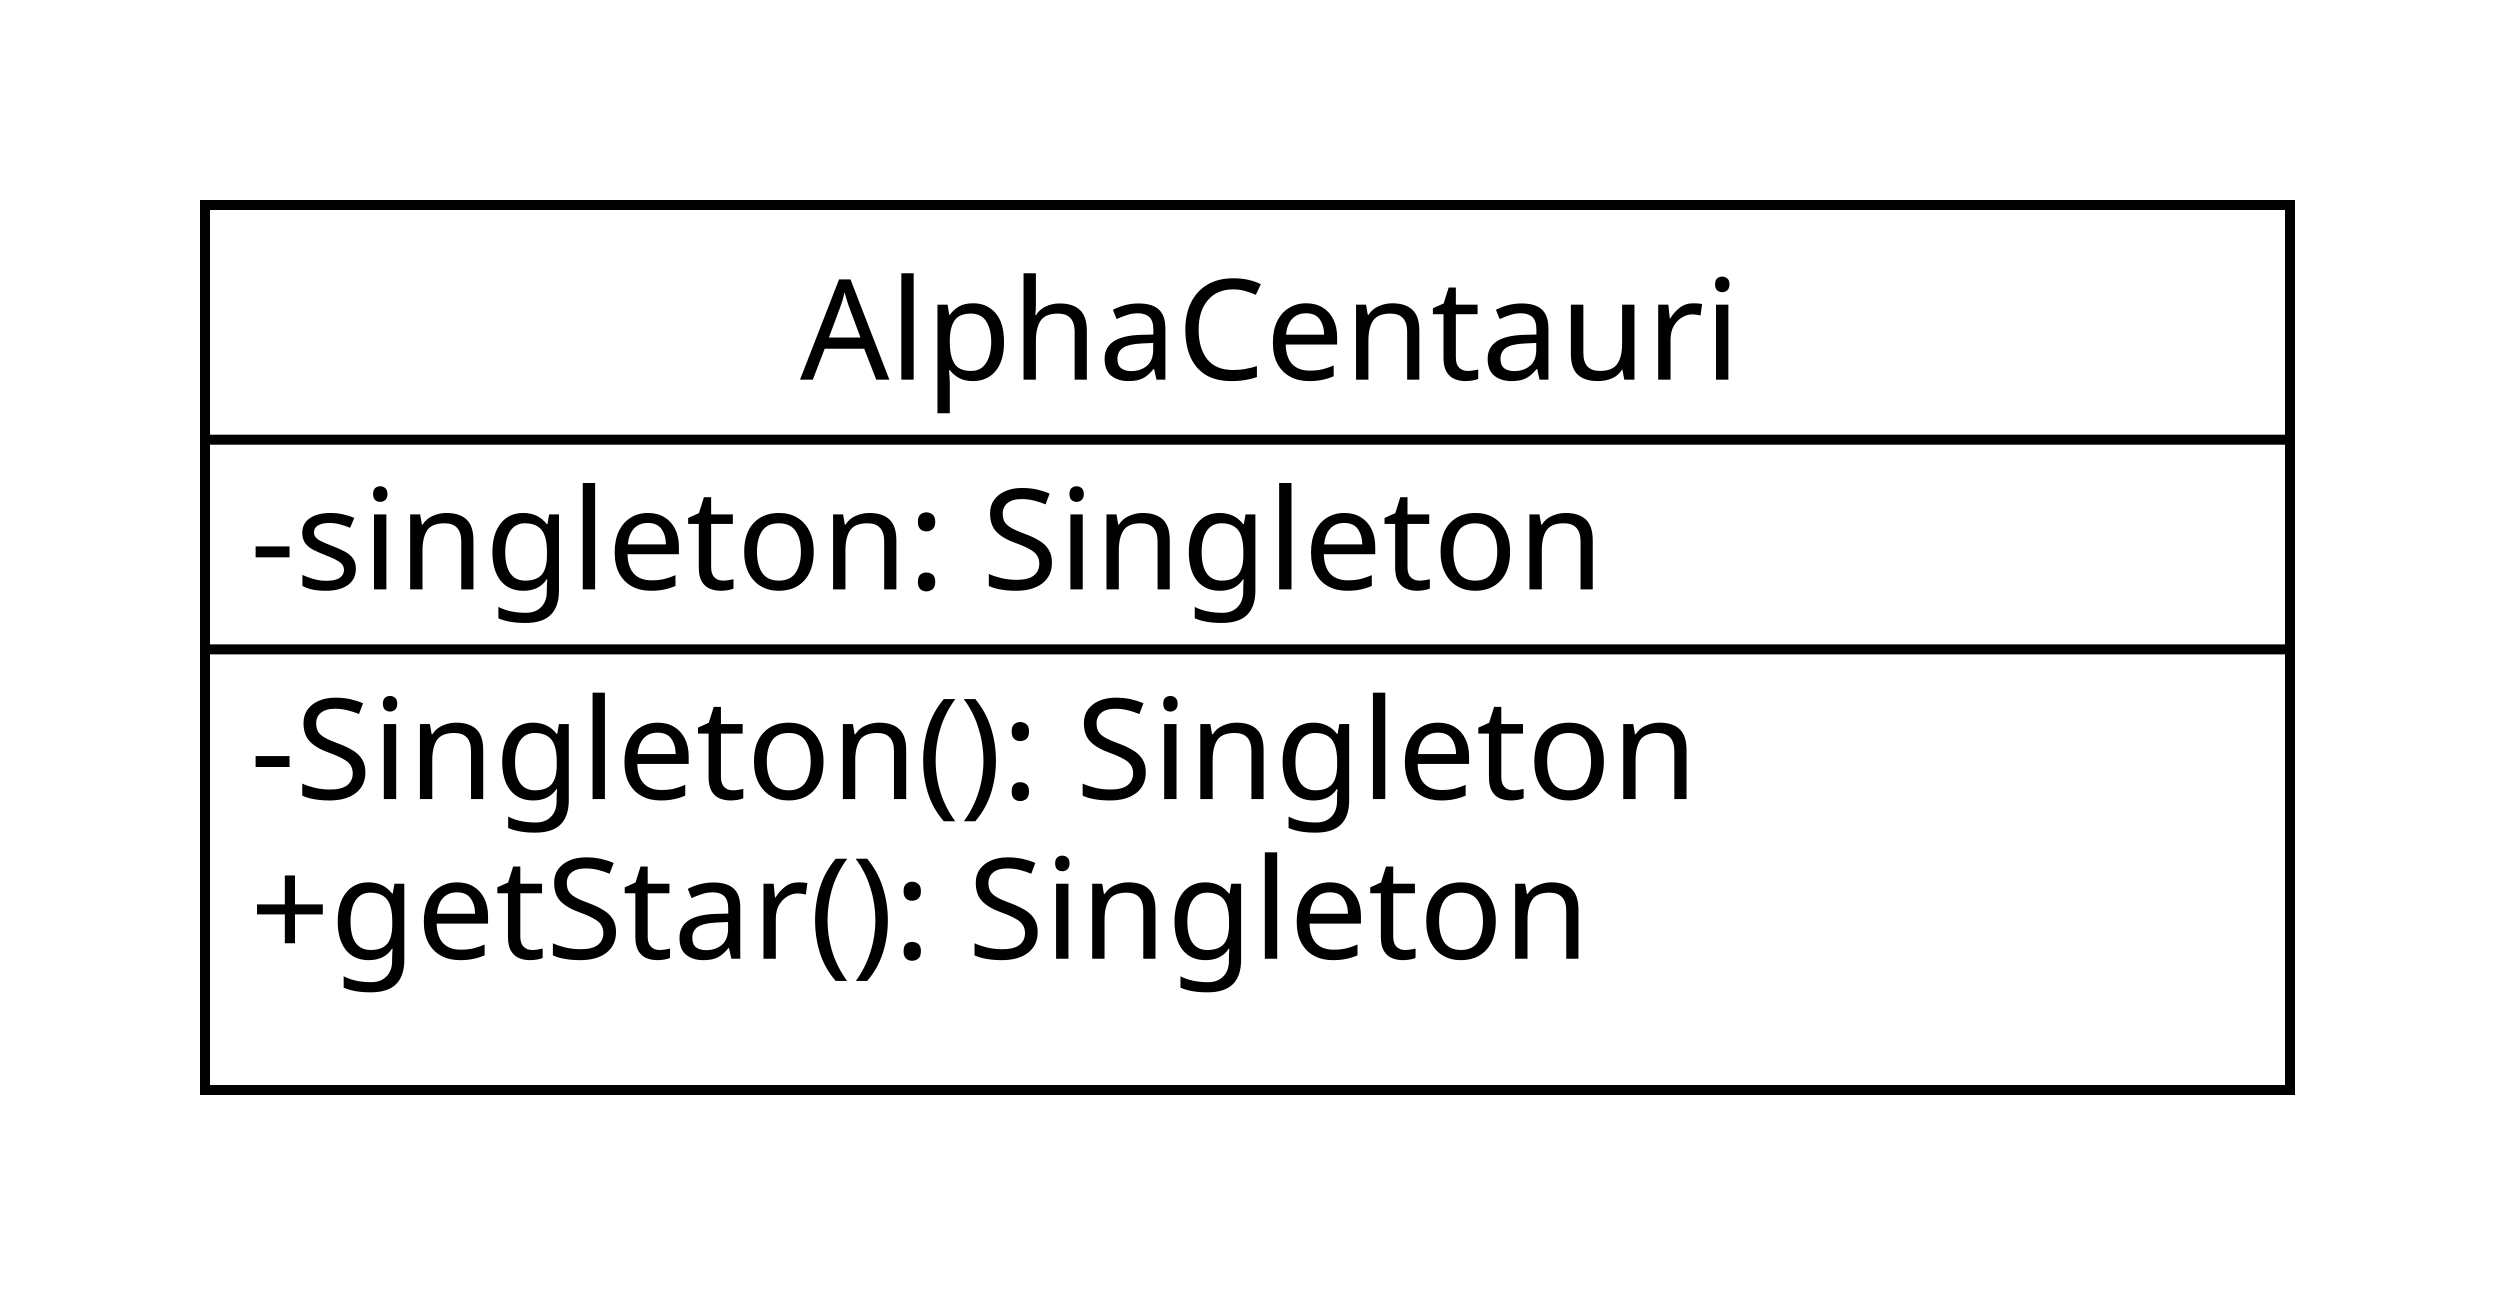
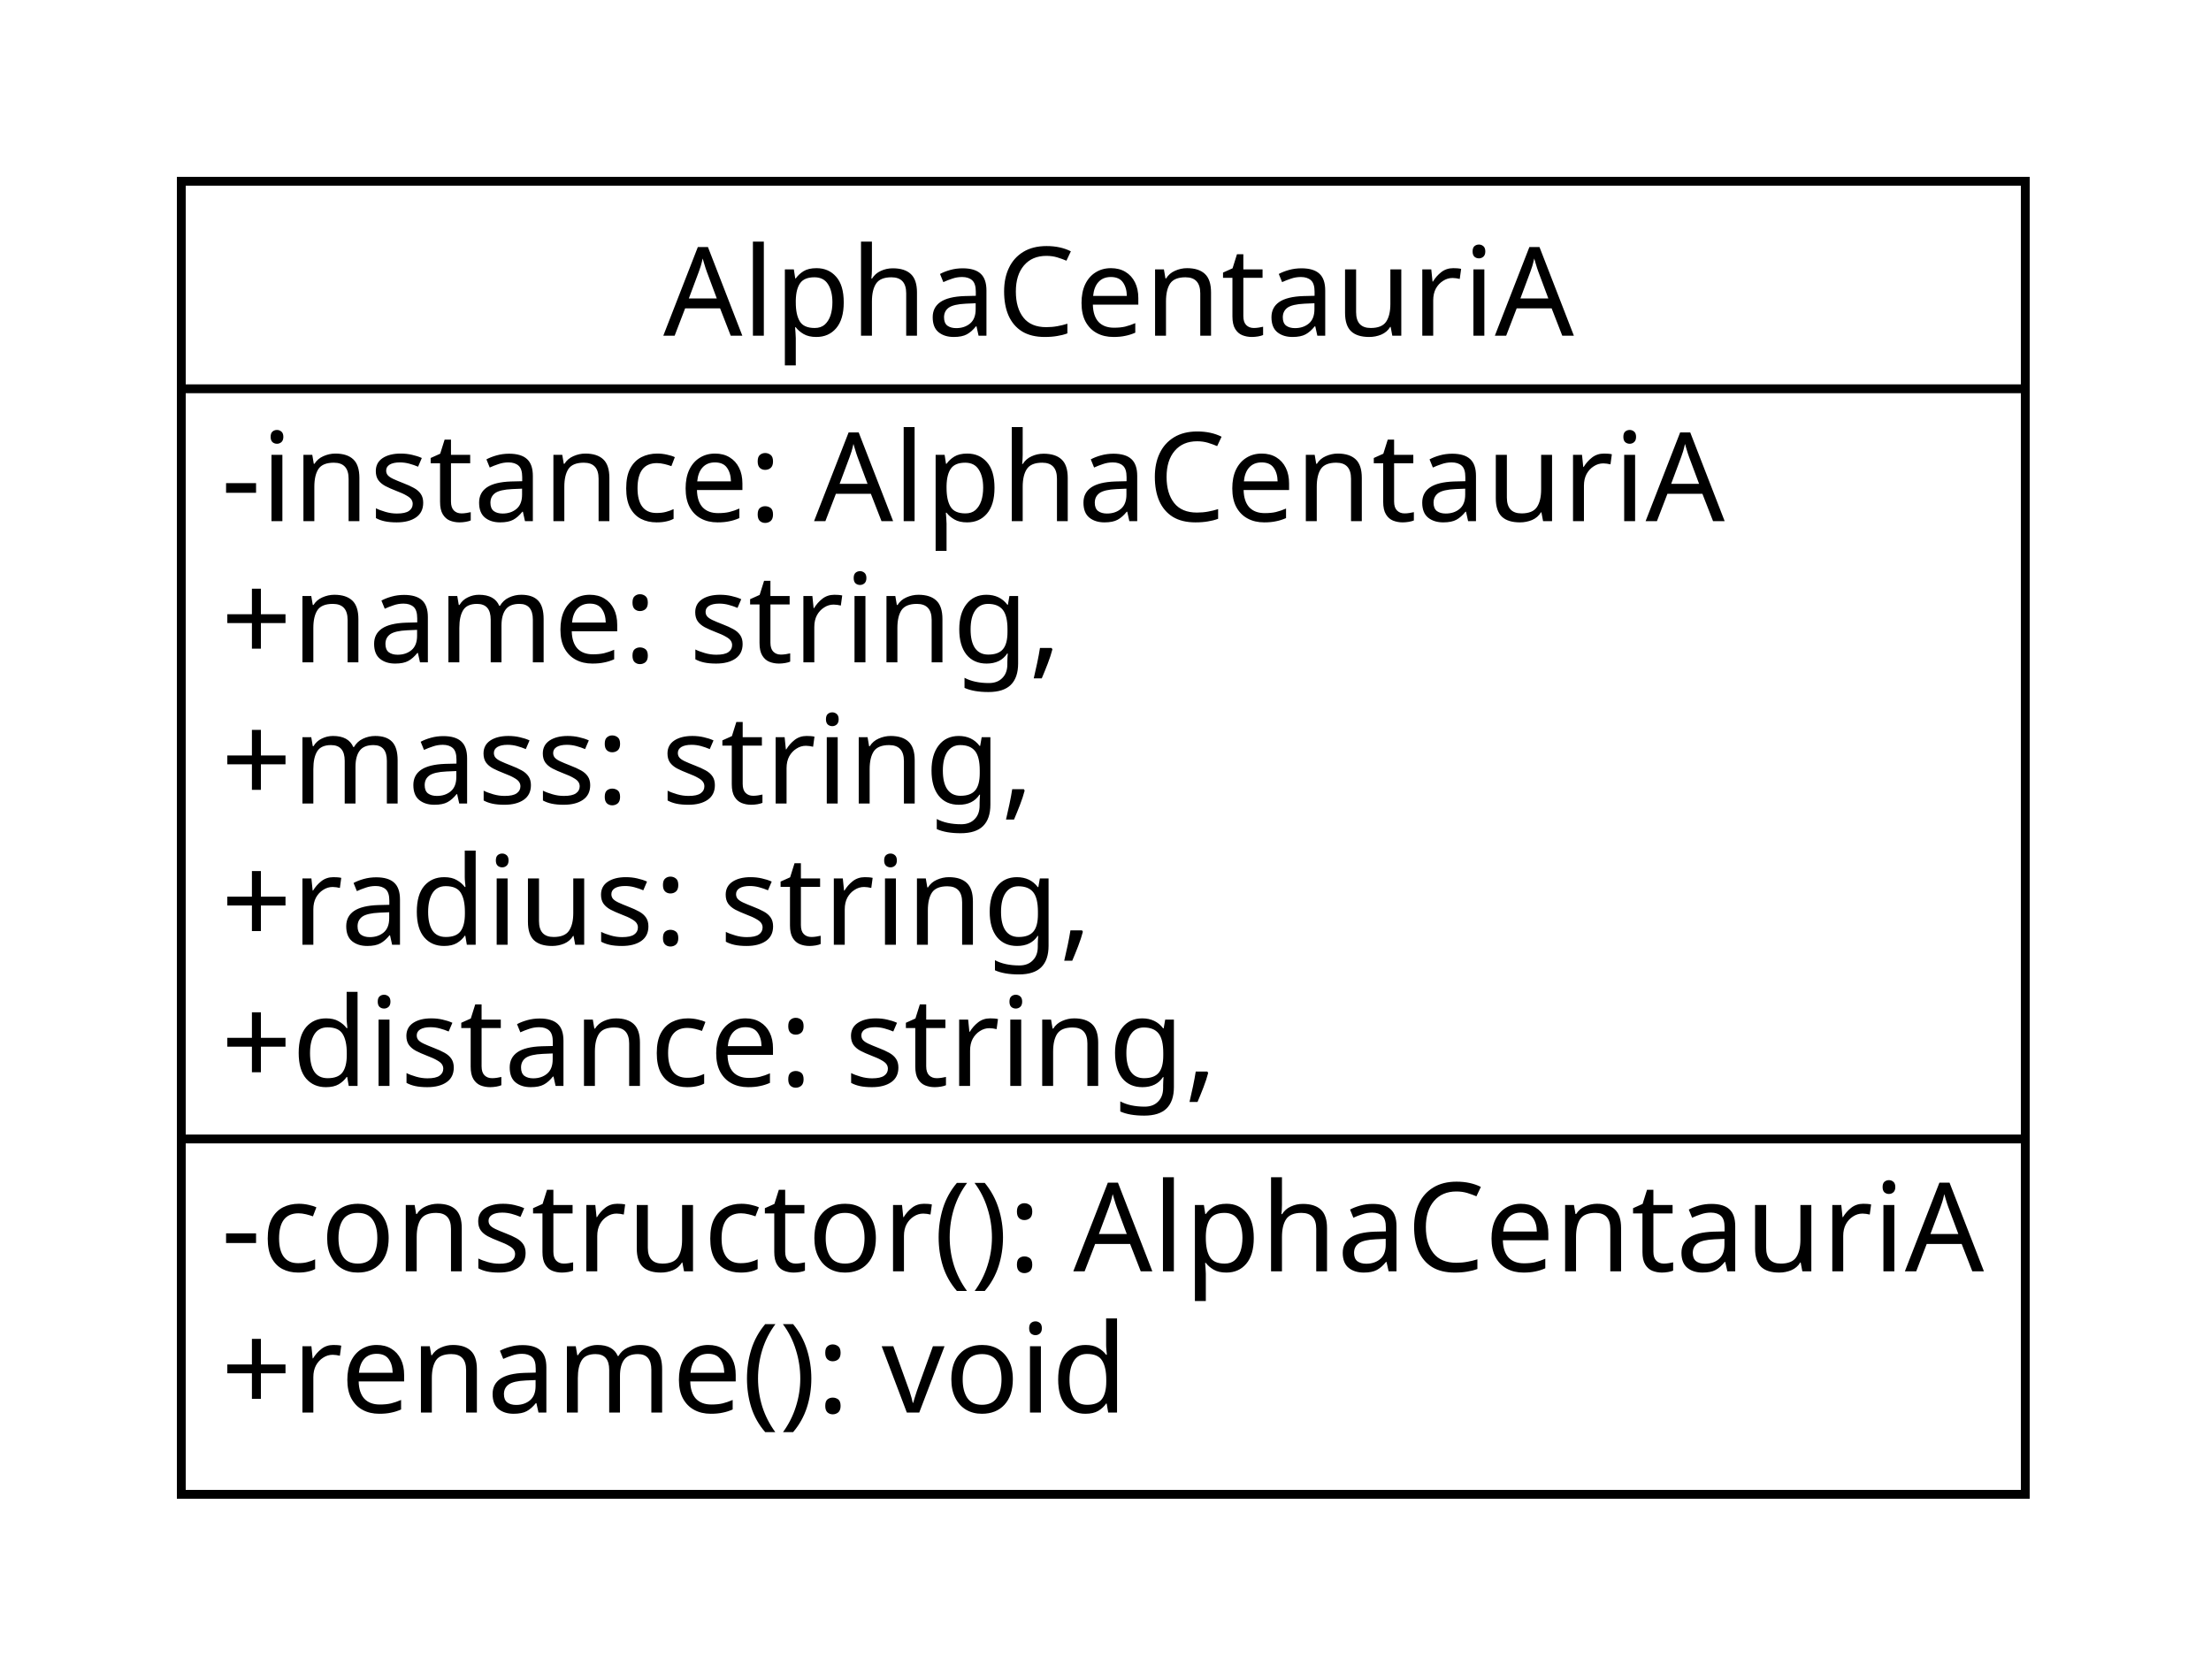
- <svg xmlns="http://www.w3.org/2000/svg" fill-opacity="1" color-rendering="auto" color-interpolation="auto" text-rendering="auto" stroke="black" stroke-linecap="square" width="250" stroke-miterlimit="10" shape-rendering="auto" stroke-opacity="1" fill="black" stroke-dasharray="none" font-weight="normal" stroke-width="1" viewBox="120 80 250 130" height="130" font-family="'Dialog'" font-style="normal" stroke-linejoin="miter" font-size="12px" stroke-dashoffset="0" image-rendering="auto">
+ <svg xmlns="http://www.w3.org/2000/svg" fill-opacity="1" color-rendering="auto" color-interpolation="auto" text-rendering="auto" stroke="black" stroke-linecap="square" width="250" stroke-miterlimit="10" shape-rendering="auto" stroke-opacity="1" fill="black" stroke-dasharray="none" font-weight="normal" stroke-width="1" viewBox="120 80 250 190" height="190" font-family="'Dialog'" font-style="normal" stroke-linejoin="miter" font-size="12px" stroke-dashoffset="0" image-rendering="auto">
  <defs id="genericDefs" />
  <g>
    <defs id="defs1">
      <clipPath clipPathUnits="userSpaceOnUse" id="clipPath1">
        <path d="M0 0 L2147483647 0 L2147483647 2147483647 L0 2147483647 L0 0 Z" />
      </clipPath>
      <clipPath clipPathUnits="userSpaceOnUse" id="clipPath2">
-         <path d="M0 0 L0 90 L210 90 L210 0 Z" />
+         <path d="M0 0 L0 150 L210 150 L210 0 Z" />
      </clipPath>
    </defs>
    <g fill="rgb(255,255,255)" fill-opacity="0" transform="translate(140,100)" stroke-opacity="0" stroke="rgb(255,255,255)">
-       <rect x="0.5" width="208.5" height="88.5" y="0.5" clip-path="url(#clipPath2)" stroke="none" />
+       <rect x="0.5" width="208.5" height="148.5" y="0.5" clip-path="url(#clipPath2)" stroke="none" />
    </g>
    <g transform="translate(140,100)">
-       <rect fill="none" x="0.5" width="208.5" height="88.5" y="0.5" clip-path="url(#clipPath2)" />
-       <text x="60" font-size="14px" y="17.969" clip-path="url(#clipPath2)" font-family="sans-serif" stroke="none" xml:space="preserve">AlphaCentauri</text>
+       <rect fill="none" x="0.5" width="208.5" height="148.5" y="0.5" clip-path="url(#clipPath2)" />
+       <text x="55" font-size="14px" y="17.969" clip-path="url(#clipPath2)" font-family="sans-serif" stroke="none" xml:space="preserve">AlphaCentauriA</text>
      <path fill="none" d="M1 23.969 L209 23.969" clip-path="url(#clipPath2)" />
-       <text x="5" font-size="14px" y="38.938" clip-path="url(#clipPath2)" font-family="sans-serif" stroke="none" xml:space="preserve">-singleton: Singleton</text>
-       <path fill="none" d="M1 44.938 L209 44.938" clip-path="url(#clipPath2)" />
-       <text x="5" font-size="14px" y="59.906" clip-path="url(#clipPath2)" font-family="sans-serif" stroke="none" xml:space="preserve">-Singleton(): Singleton</text>
-       <text x="5" font-size="14px" y="75.875" clip-path="url(#clipPath2)" font-family="sans-serif" stroke="none" xml:space="preserve">+getStar(): Singleton</text>
+       <text x="5" font-size="14px" y="38.938" clip-path="url(#clipPath2)" font-family="sans-serif" stroke="none" xml:space="preserve">-instance: AlphaCentauriA</text>
+       <text x="5" font-size="14px" y="54.906" clip-path="url(#clipPath2)" font-family="sans-serif" stroke="none" xml:space="preserve">+name: string,</text>
+       <text x="5" font-size="14px" y="70.875" clip-path="url(#clipPath2)" font-family="sans-serif" stroke="none" xml:space="preserve">+mass: string,</text>
+       <text x="5" font-size="14px" y="86.844" clip-path="url(#clipPath2)" font-family="sans-serif" stroke="none" xml:space="preserve">+radius: string,</text>
+       <text x="5" font-size="14px" y="102.812" clip-path="url(#clipPath2)" font-family="sans-serif" stroke="none" xml:space="preserve">+distance: string,</text>
+       <path fill="none" d="M1 108.812 L209 108.812" clip-path="url(#clipPath2)" />
+       <text x="5" font-size="14px" y="123.781" clip-path="url(#clipPath2)" font-family="sans-serif" stroke="none" xml:space="preserve">-constructor(): AlphaCentauriA</text>
+       <text x="5" font-size="14px" y="139.75" clip-path="url(#clipPath2)" font-family="sans-serif" stroke="none" xml:space="preserve">+rename(): void</text>
    </g>
  </g>
</svg>
